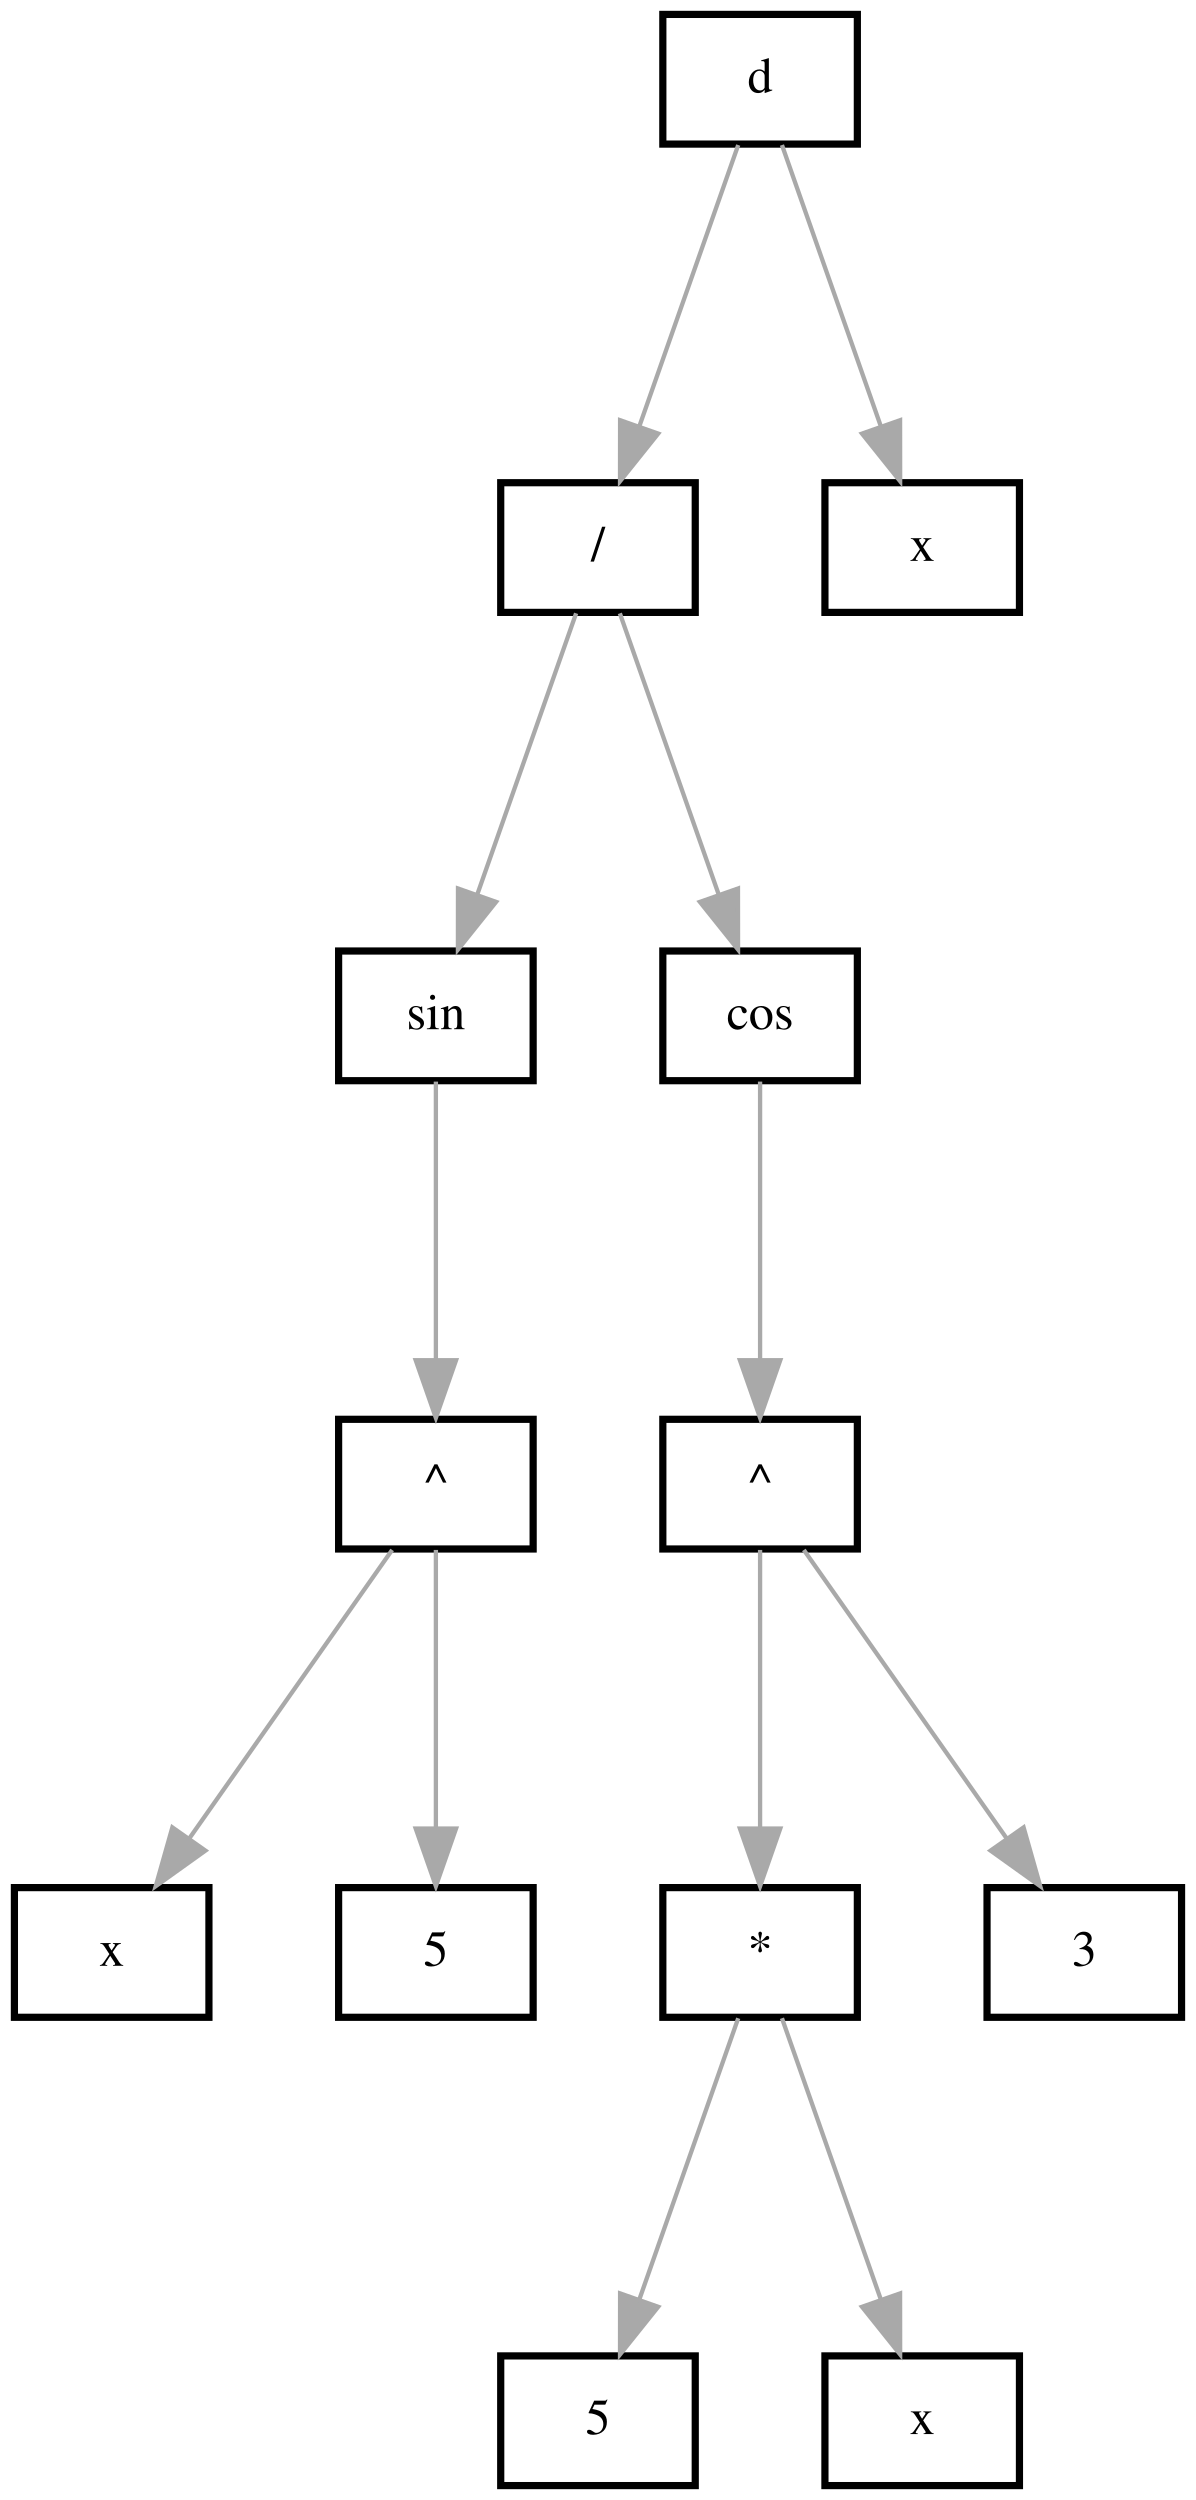
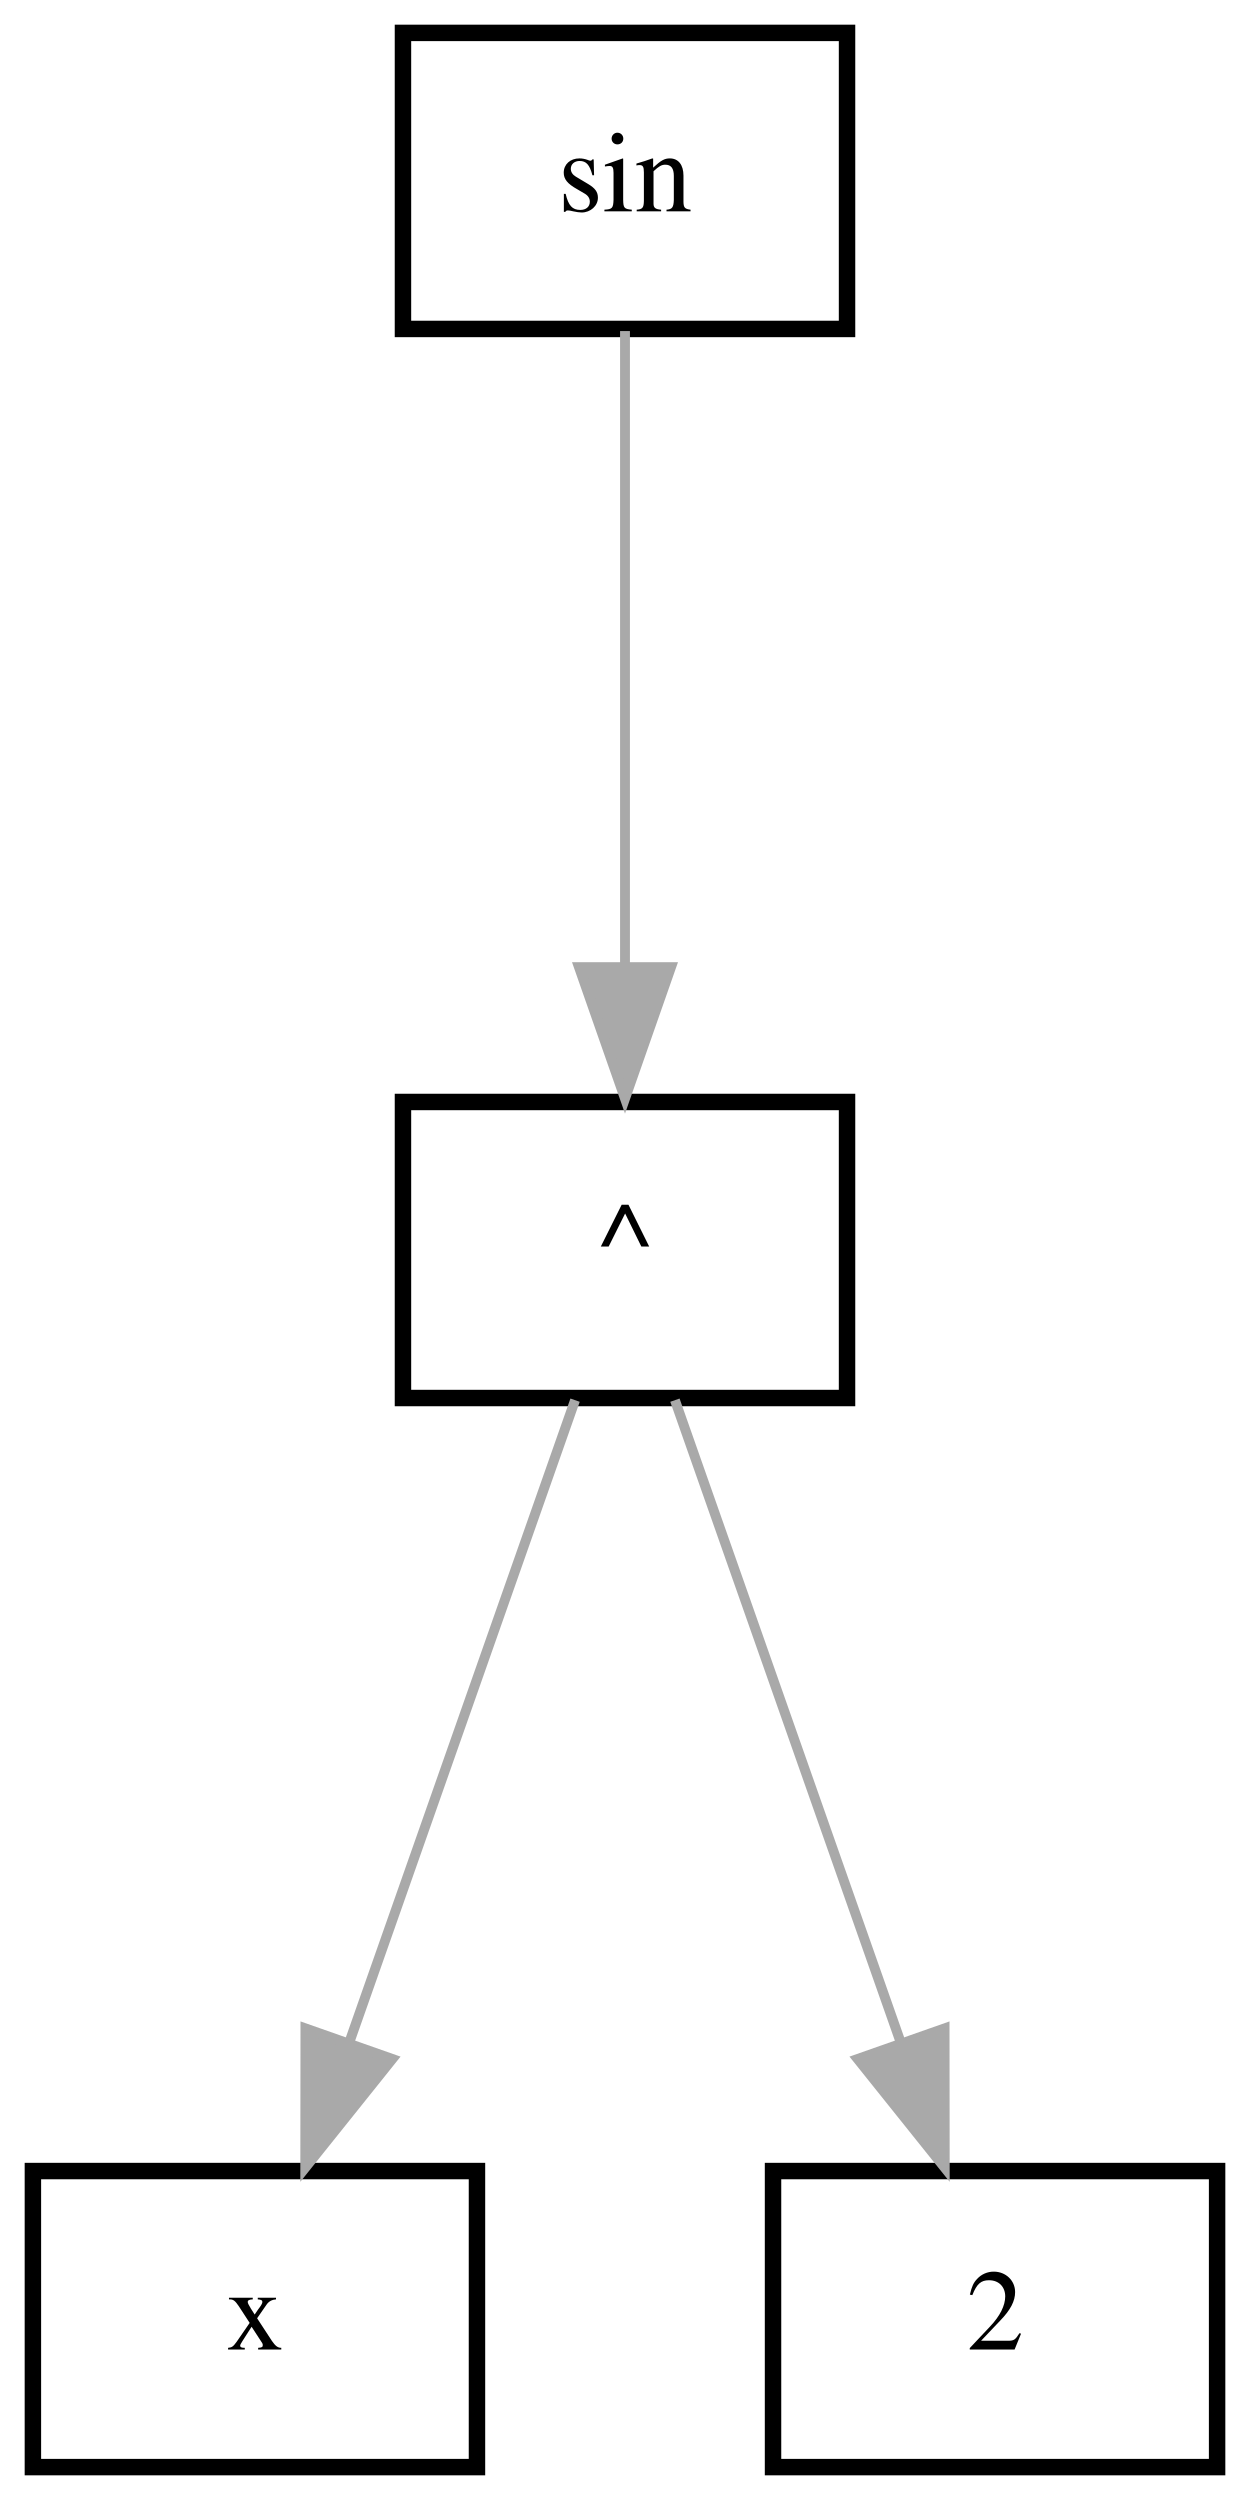
- <svg xmlns="http://www.w3.org/2000/svg" width="332pt" height="694pt" viewBox="0.00 0.00 332.00 694.00">
-   <g id="graph0" class="graph" transform="scale(1 1) rotate(0) translate(4 690)">
-     <polygon fill="white" stroke="transparent" points="-4,4 -4,-690 328,-690 328,4 -4,4" />
+ <svg xmlns="http://www.w3.org/2000/svg" width="152pt" height="304pt" viewBox="0.00 0.00 152.00 304.00">
+   <g id="graph0" class="graph" transform="scale(1 1) rotate(0) translate(4 300)">
+     <polygon fill="white" stroke="transparent" points="-4,4 -4,-300 148,-300 148,4 -4,4" />
    <g id="node1" class="node">
-       <polygon fill="none" stroke="black" stroke-width="2" points="234,-686 180,-686 180,-650 234,-650 234,-686" />
-       <text text-anchor="middle" x="207" y="-664.3" font-family="Times,serif" font-size="14.00">d</text>
+       <polygon fill="none" stroke="black" stroke-width="2" points="99,-296 45,-296 45,-260 99,-260 99,-296" />
+       <text text-anchor="middle" x="72" y="-274.3" font-family="Times,serif" font-size="14.00">sin</text>
    </g>
    <g id="node2" class="node">
-       <polygon fill="none" stroke="black" stroke-width="2" points="189,-556 135,-556 135,-520 189,-520 189,-556" />
-       <text text-anchor="middle" x="162" y="-534.3" font-family="Times,serif" font-size="14.00">/</text>
+       <polygon fill="none" stroke="black" stroke-width="2" points="99,-166 45,-166 45,-130 99,-130 99,-166" />
+       <text text-anchor="middle" x="72" y="-144.3" font-family="Times,serif" font-size="14.00">^</text>
    </g>
    <g id="edge1" class="edge">
-       <path fill="none" stroke="darkgrey" stroke-width="1.2" d="M200.93,-649.74C193.92,-629.79 182.23,-596.53 173.48,-571.66" />
-       <polygon fill="darkgrey" stroke="darkgrey" stroke-width="1.2" points="178.71,-569.63 168.12,-556.4 168.14,-573.35 178.71,-569.63" />
-     </g>
-     <g id="node13" class="node">
-       <polygon fill="none" stroke="black" stroke-width="2" points="279,-556 225,-556 225,-520 279,-520 279,-556" />
-       <text text-anchor="middle" x="252" y="-534.3" font-family="Times,serif" font-size="14.00">x</text>
-     </g>
-     <g id="edge12" class="edge">
-       <path fill="none" stroke="darkgrey" stroke-width="1.2" d="M213.07,-649.74C220.08,-629.79 231.77,-596.53 240.52,-571.66" />
-       <polygon fill="darkgrey" stroke="darkgrey" stroke-width="1.2" points="245.86,-573.35 245.88,-556.4 235.29,-569.63 245.86,-573.35" />
+       <path fill="none" stroke="darkgrey" stroke-width="1.2" d="M72,-259.74C72,-240.08 72,-207.49 72,-182.74" />
+       <polygon fill="darkgrey" stroke="darkgrey" stroke-width="1.2" points="77.6,-182.4 72,-166.4 66.4,-182.4 77.6,-182.4" />
    </g>
    <g id="node3" class="node">
-       <polygon fill="none" stroke="black" stroke-width="2" points="144,-426 90,-426 90,-390 144,-390 144,-426" />
-       <text text-anchor="middle" x="117" y="-404.3" font-family="Times,serif" font-size="14.00">sin</text>
+       <polygon fill="none" stroke="black" stroke-width="2" points="54,-36 0,-36 0,0 54,0 54,-36" />
+       <text text-anchor="middle" x="27" y="-14.3" font-family="Times,serif" font-size="14.00">x</text>
    </g>
    <g id="edge2" class="edge">
-       <path fill="none" stroke="darkgrey" stroke-width="1.2" d="M155.93,-519.74C148.92,-499.79 137.23,-466.53 128.48,-441.66" />
-       <polygon fill="darkgrey" stroke="darkgrey" stroke-width="1.2" points="133.71,-439.63 123.12,-426.4 123.14,-443.35 133.71,-439.63" />
-     </g>
-     <g id="node7" class="node">
-       <polygon fill="none" stroke="black" stroke-width="2" points="234,-426 180,-426 180,-390 234,-390 234,-426" />
-       <text text-anchor="middle" x="207" y="-404.3" font-family="Times,serif" font-size="14.00">cos</text>
-     </g>
-     <g id="edge6" class="edge">
-       <path fill="none" stroke="darkgrey" stroke-width="1.2" d="M168.07,-519.74C175.08,-499.79 186.77,-466.53 195.52,-441.66" />
-       <polygon fill="darkgrey" stroke="darkgrey" stroke-width="1.2" points="200.86,-443.35 200.88,-426.4 190.29,-439.63 200.86,-443.35" />
+       <path fill="none" stroke="darkgrey" stroke-width="1.2" d="M65.93,-129.74C58.92,-109.79 47.23,-76.53 38.48,-51.66" />
+       <polygon fill="darkgrey" stroke="darkgrey" stroke-width="1.2" points="43.71,-49.63 33.12,-36.4 33.14,-53.35 43.71,-49.63" />
    </g>
    <g id="node4" class="node">
-       <polygon fill="none" stroke="black" stroke-width="2" points="144,-296 90,-296 90,-260 144,-260 144,-296" />
-       <text text-anchor="middle" x="117" y="-274.3" font-family="Times,serif" font-size="14.00">^</text>
+       <polygon fill="none" stroke="black" stroke-width="2" points="144,-36 90,-36 90,0 144,0 144,-36" />
+       <text text-anchor="middle" x="117" y="-14.3" font-family="Times,serif" font-size="14.00">2</text>
    </g>
    <g id="edge3" class="edge">
-       <path fill="none" stroke="darkgrey" stroke-width="1.2" d="M117,-389.74C117,-370.08 117,-337.49 117,-312.74" />
-       <polygon fill="darkgrey" stroke="darkgrey" stroke-width="1.2" points="122.6,-312.4 117,-296.4 111.4,-312.4 122.6,-312.4" />
-     </g>
-     <g id="node5" class="node">
-       <polygon fill="none" stroke="black" stroke-width="2" points="54,-166 0,-166 0,-130 54,-130 54,-166" />
-       <text text-anchor="middle" x="27" y="-144.3" font-family="Times,serif" font-size="14.00">x</text>
-     </g>
-     <g id="edge4" class="edge">
-       <path fill="none" stroke="darkgrey" stroke-width="1.2" d="M104.86,-259.74C90.44,-239.22 66.1,-204.61 48.47,-179.54" />
-       <polygon fill="darkgrey" stroke="darkgrey" stroke-width="1.2" points="53.02,-176.27 39.23,-166.4 43.85,-182.71 53.02,-176.27" />
-     </g>
-     <g id="node6" class="node">
-       <polygon fill="none" stroke="black" stroke-width="2" points="144,-166 90,-166 90,-130 144,-130 144,-166" />
-       <text text-anchor="middle" x="117" y="-144.3" font-family="Times,serif" font-size="14.00">5</text>
-     </g>
-     <g id="edge5" class="edge">
-       <path fill="none" stroke="darkgrey" stroke-width="1.2" d="M117,-259.74C117,-240.08 117,-207.49 117,-182.74" />
-       <polygon fill="darkgrey" stroke="darkgrey" stroke-width="1.2" points="122.6,-182.4 117,-166.4 111.4,-182.4 122.6,-182.4" />
-     </g>
-     <g id="node8" class="node">
-       <polygon fill="none" stroke="black" stroke-width="2" points="234,-296 180,-296 180,-260 234,-260 234,-296" />
-       <text text-anchor="middle" x="207" y="-274.3" font-family="Times,serif" font-size="14.00">^</text>
-     </g>
-     <g id="edge7" class="edge">
-       <path fill="none" stroke="darkgrey" stroke-width="1.2" d="M207,-389.74C207,-370.08 207,-337.49 207,-312.74" />
-       <polygon fill="darkgrey" stroke="darkgrey" stroke-width="1.2" points="212.6,-312.4 207,-296.4 201.4,-312.4 212.6,-312.4" />
-     </g>
-     <g id="node9" class="node">
-       <polygon fill="none" stroke="black" stroke-width="2" points="234,-166 180,-166 180,-130 234,-130 234,-166" />
-       <text text-anchor="middle" x="207" y="-144.3" font-family="Times,serif" font-size="14.00">*</text>
-     </g>
-     <g id="edge8" class="edge">
-       <path fill="none" stroke="darkgrey" stroke-width="1.2" d="M207,-259.74C207,-240.08 207,-207.49 207,-182.74" />
-       <polygon fill="darkgrey" stroke="darkgrey" stroke-width="1.2" points="212.6,-182.4 207,-166.4 201.4,-182.4 212.6,-182.4" />
-     </g>
-     <g id="node12" class="node">
-       <polygon fill="none" stroke="black" stroke-width="2" points="324,-166 270,-166 270,-130 324,-130 324,-166" />
-       <text text-anchor="middle" x="297" y="-144.3" font-family="Times,serif" font-size="14.00">3</text>
-     </g>
-     <g id="edge11" class="edge">
-       <path fill="none" stroke="darkgrey" stroke-width="1.2" d="M219.14,-259.74C233.56,-239.22 257.9,-204.61 275.53,-179.54" />
-       <polygon fill="darkgrey" stroke="darkgrey" stroke-width="1.2" points="280.15,-182.71 284.77,-166.4 270.98,-176.27 280.15,-182.71" />
-     </g>
-     <g id="node10" class="node">
-       <polygon fill="none" stroke="black" stroke-width="2" points="189,-36 135,-36 135,0 189,0 189,-36" />
-       <text text-anchor="middle" x="162" y="-14.3" font-family="Times,serif" font-size="14.00">5</text>
-     </g>
-     <g id="edge9" class="edge">
-       <path fill="none" stroke="darkgrey" stroke-width="1.2" d="M200.93,-129.74C193.92,-109.79 182.23,-76.53 173.48,-51.66" />
-       <polygon fill="darkgrey" stroke="darkgrey" stroke-width="1.2" points="178.71,-49.63 168.12,-36.4 168.14,-53.35 178.71,-49.63" />
-     </g>
-     <g id="node11" class="node">
-       <polygon fill="none" stroke="black" stroke-width="2" points="279,-36 225,-36 225,0 279,0 279,-36" />
-       <text text-anchor="middle" x="252" y="-14.3" font-family="Times,serif" font-size="14.00">x</text>
-     </g>
-     <g id="edge10" class="edge">
-       <path fill="none" stroke="darkgrey" stroke-width="1.2" d="M213.07,-129.74C220.08,-109.79 231.77,-76.53 240.52,-51.66" />
-       <polygon fill="darkgrey" stroke="darkgrey" stroke-width="1.2" points="245.86,-53.35 245.88,-36.4 235.29,-49.63 245.86,-53.35" />
+       <path fill="none" stroke="darkgrey" stroke-width="1.2" d="M78.07,-129.74C85.08,-109.79 96.77,-76.53 105.52,-51.66" />
+       <polygon fill="darkgrey" stroke="darkgrey" stroke-width="1.2" points="110.86,-53.35 110.88,-36.4 100.29,-49.63 110.86,-53.35" />
    </g>
  </g>
</svg>
